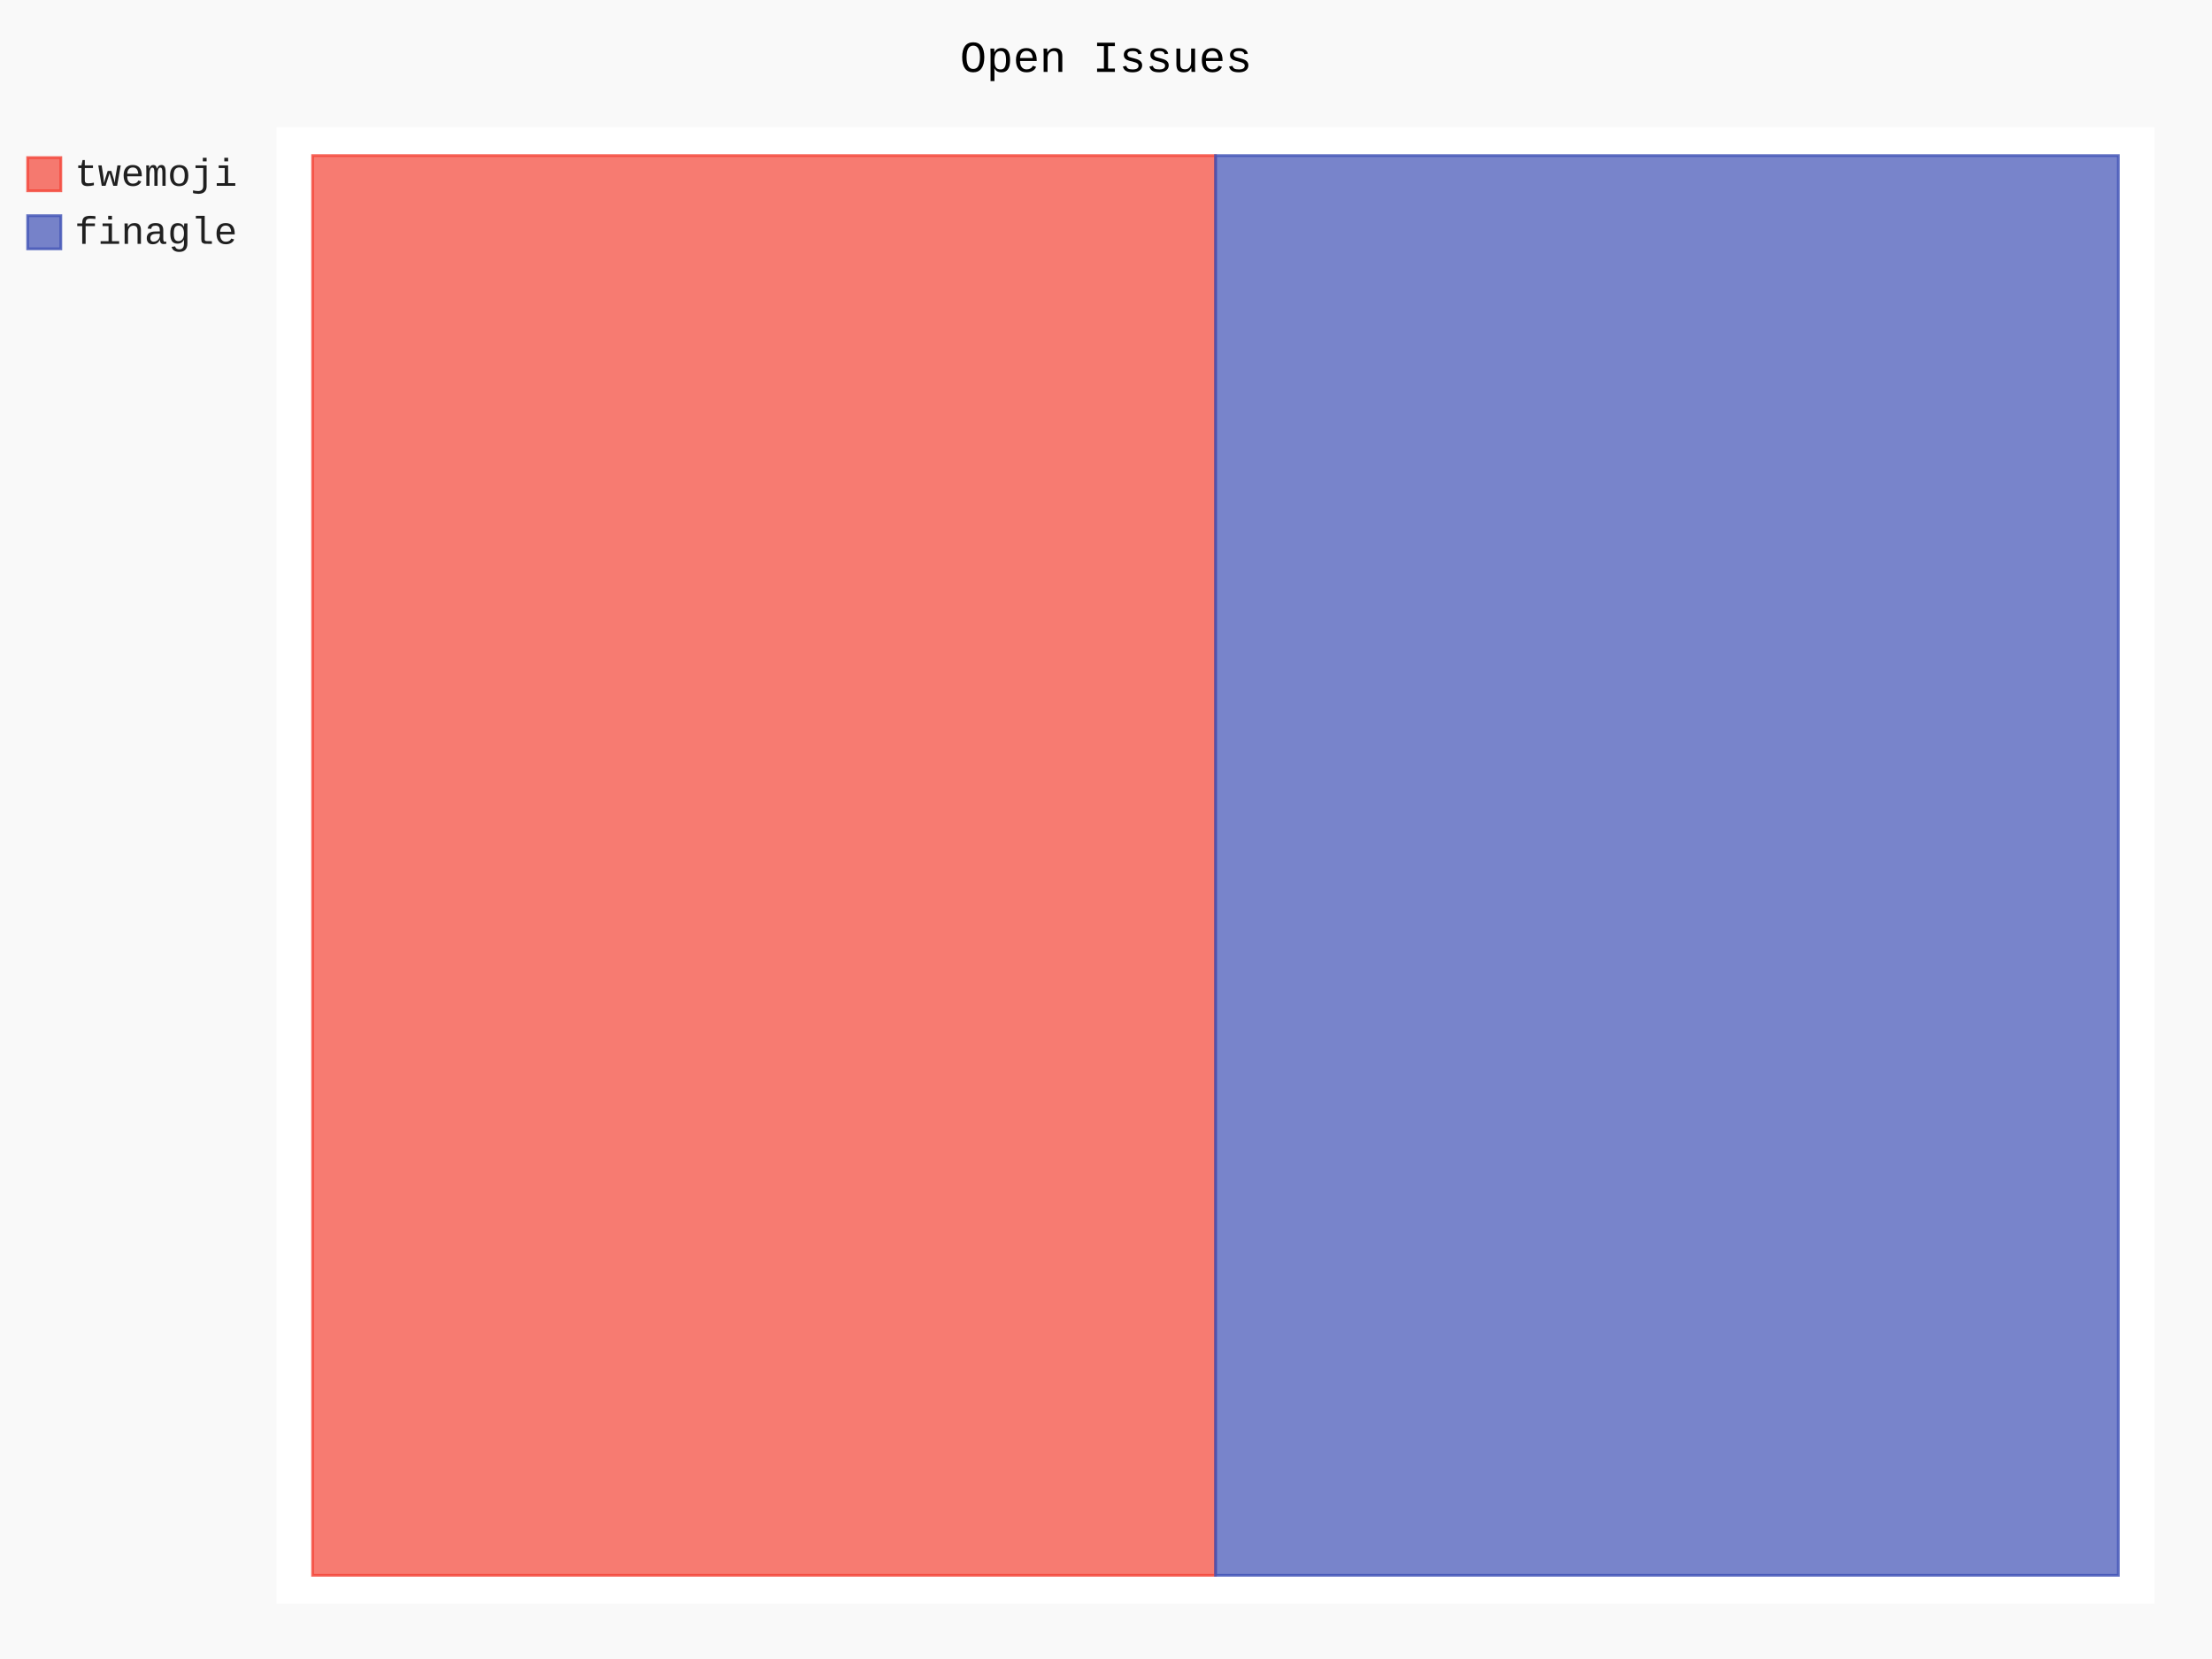
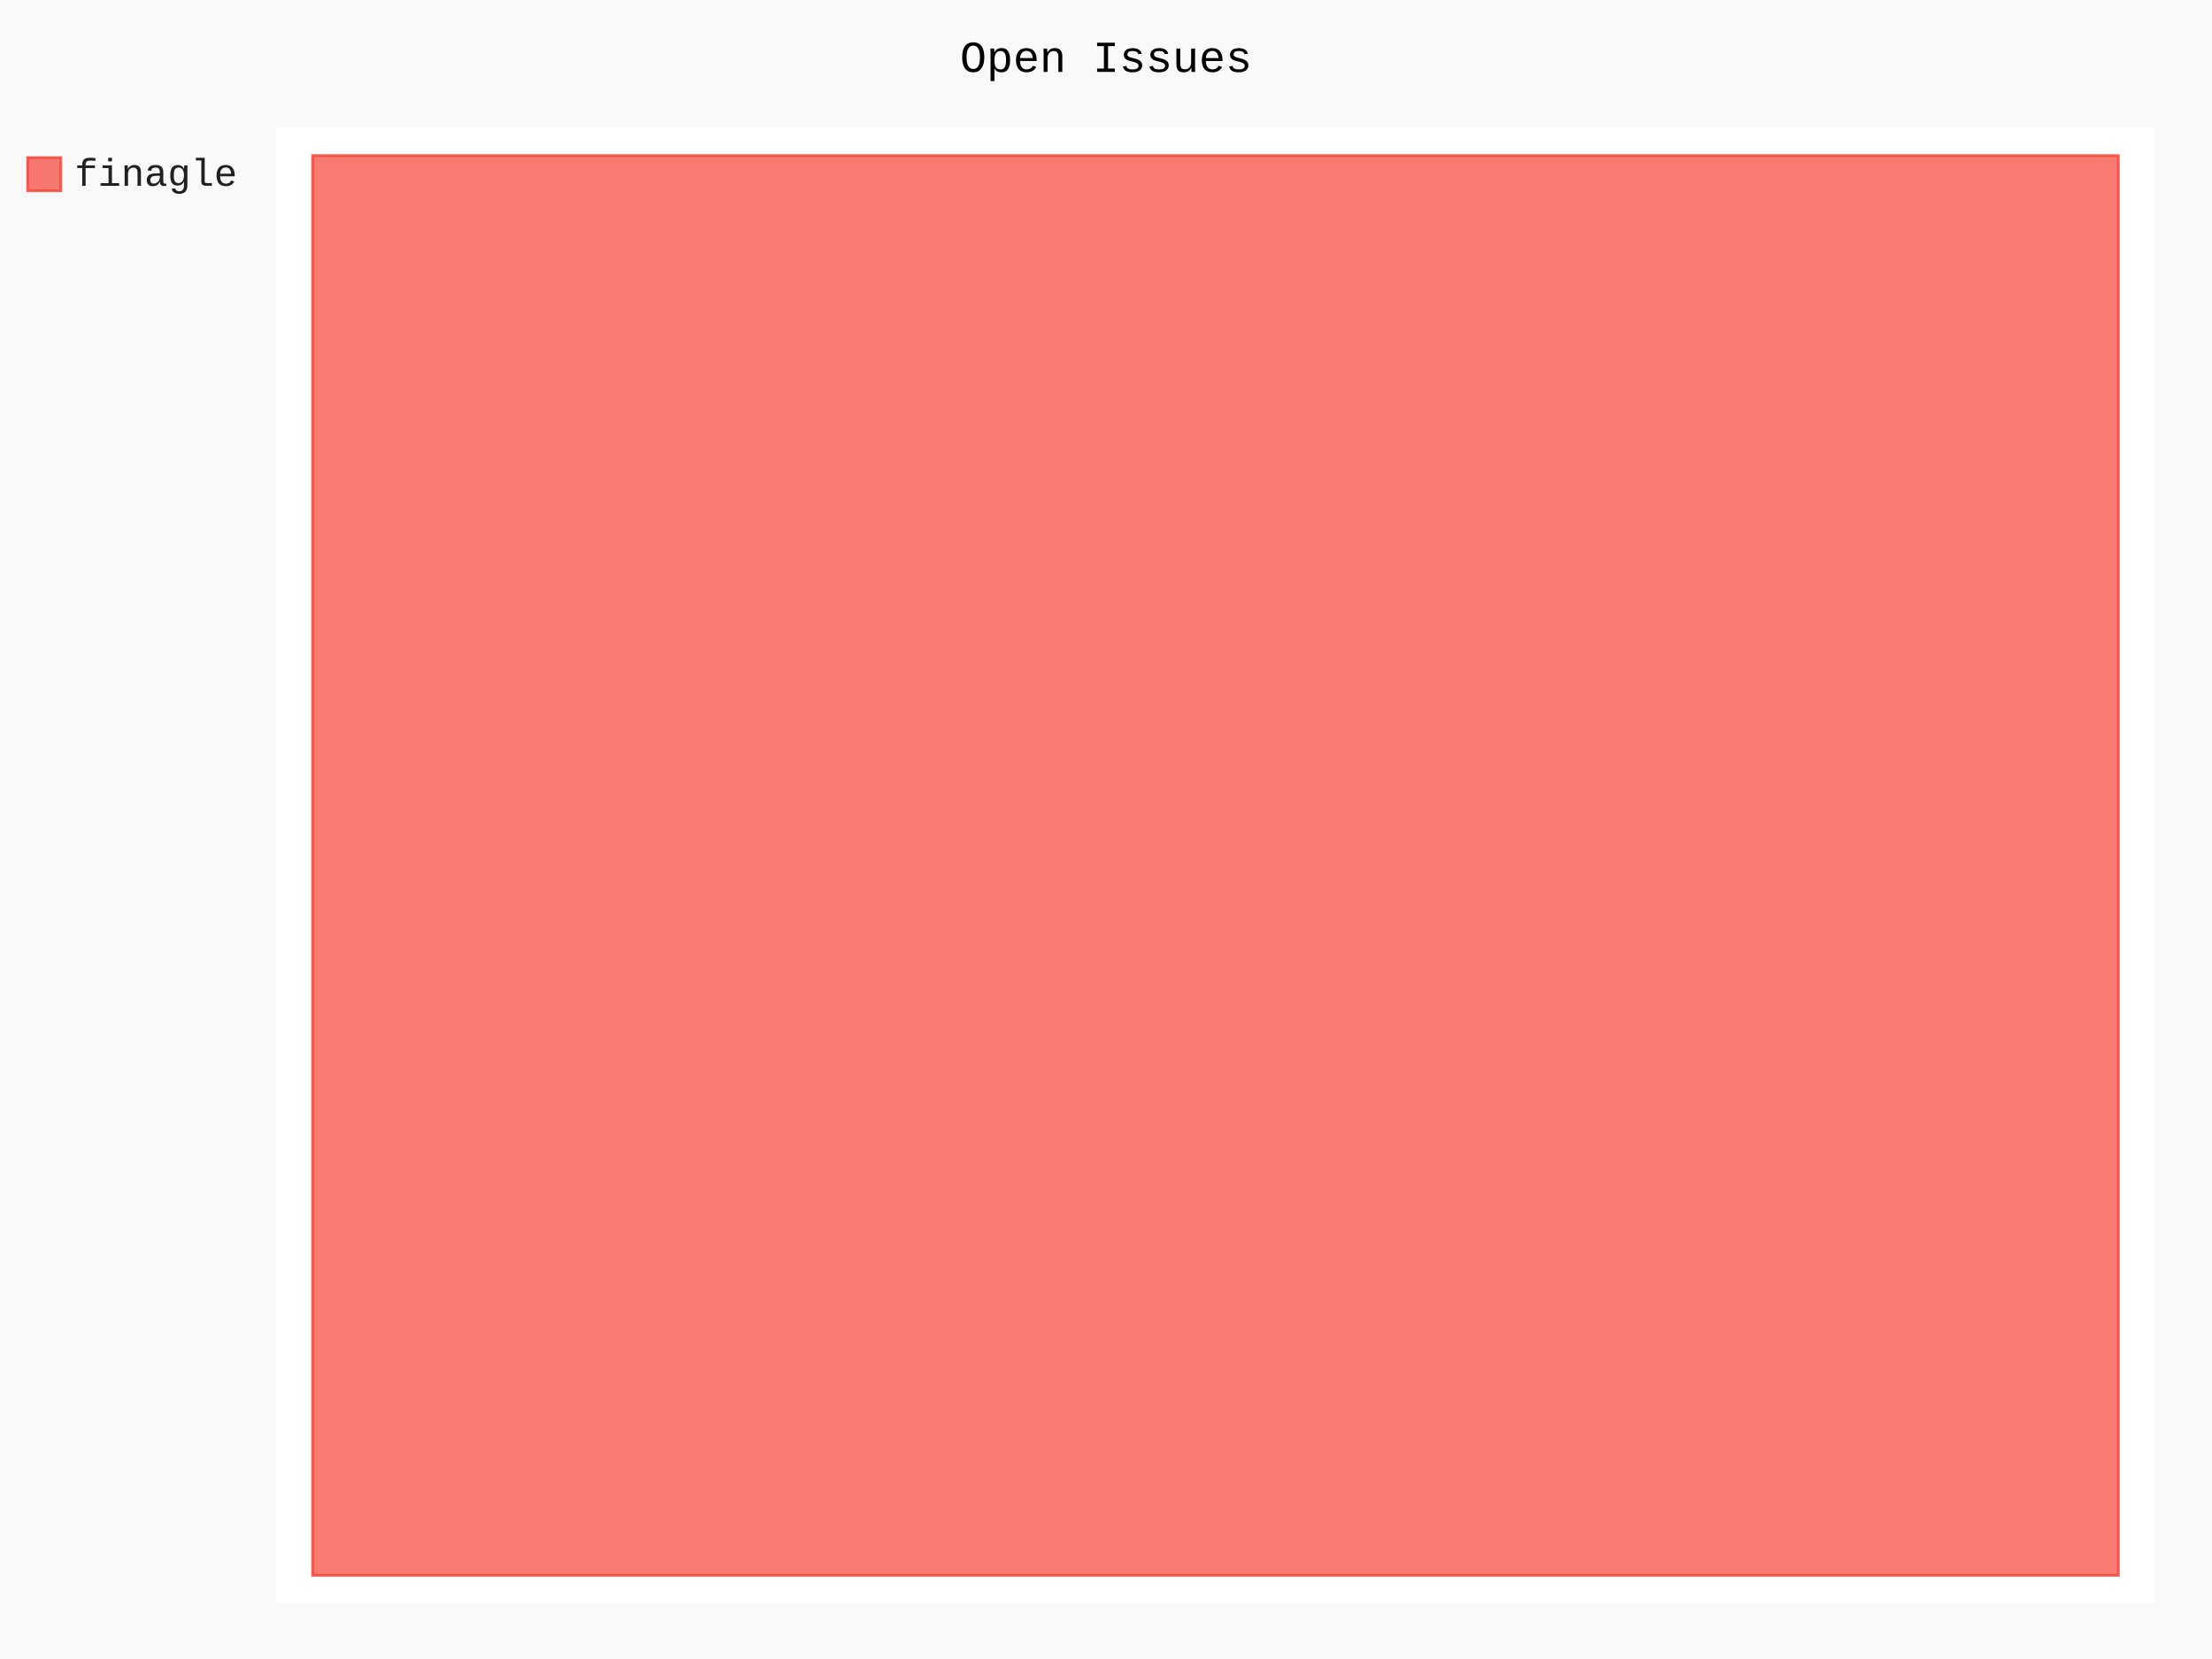
- <svg xmlns="http://www.w3.org/2000/svg" id="chart-97c6e79b-7c92-4a48-a45f-ff1625a99f25" class="pygal-chart" viewBox="0 0 800 600">
+ <svg xmlns="http://www.w3.org/2000/svg" id="chart-6fd527d4-6a5f-4288-9067-2f88822bb99e" class="pygal-chart" viewBox="0 0 800 600">
  <defs>
-     <style type="text/css">#chart-97c6e79b-7c92-4a48-a45f-ff1625a99f25{-webkit-user-select:none;-webkit-font-smoothing:antialiased;font-family:Consolas,"Liberation Mono",Menlo,Courier,monospace}#chart-97c6e79b-7c92-4a48-a45f-ff1625a99f25 .title{font-family:Consolas,"Liberation Mono",Menlo,Courier,monospace;font-size:16px}#chart-97c6e79b-7c92-4a48-a45f-ff1625a99f25 .legends .legend text{font-family:Consolas,"Liberation Mono",Menlo,Courier,monospace;font-size:14px}#chart-97c6e79b-7c92-4a48-a45f-ff1625a99f25 .axis text{font-family:Consolas,"Liberation Mono",Menlo,Courier,monospace;font-size:10px}#chart-97c6e79b-7c92-4a48-a45f-ff1625a99f25 .axis text.major{font-family:Consolas,"Liberation Mono",Menlo,Courier,monospace;font-size:10px}#chart-97c6e79b-7c92-4a48-a45f-ff1625a99f25 .text-overlay text.value{font-family:Consolas,"Liberation Mono",Menlo,Courier,monospace;font-size:16px}#chart-97c6e79b-7c92-4a48-a45f-ff1625a99f25 .text-overlay text.label{font-family:Consolas,"Liberation Mono",Menlo,Courier,monospace;font-size:10px}#chart-97c6e79b-7c92-4a48-a45f-ff1625a99f25 .tooltip{font-family:Consolas,"Liberation Mono",Menlo,Courier,monospace;font-size:14px}#chart-97c6e79b-7c92-4a48-a45f-ff1625a99f25 text.no_data{font-family:Consolas,"Liberation Mono",Menlo,Courier,monospace;font-size:64px}
- #chart-97c6e79b-7c92-4a48-a45f-ff1625a99f25{background-color:rgba(249,249,249,1)}#chart-97c6e79b-7c92-4a48-a45f-ff1625a99f25 path,#chart-97c6e79b-7c92-4a48-a45f-ff1625a99f25 line,#chart-97c6e79b-7c92-4a48-a45f-ff1625a99f25 rect,#chart-97c6e79b-7c92-4a48-a45f-ff1625a99f25 circle{-webkit-transition:150ms;-moz-transition:150ms;transition:150ms}#chart-97c6e79b-7c92-4a48-a45f-ff1625a99f25 .graph &gt; .background{fill:rgba(249,249,249,1)}#chart-97c6e79b-7c92-4a48-a45f-ff1625a99f25 .plot &gt; .background{fill:rgba(255,255,255,1)}#chart-97c6e79b-7c92-4a48-a45f-ff1625a99f25 .graph{fill:rgba(0,0,0,.87)}#chart-97c6e79b-7c92-4a48-a45f-ff1625a99f25 text.no_data{fill:rgba(0,0,0,1)}#chart-97c6e79b-7c92-4a48-a45f-ff1625a99f25 .title{fill:rgba(0,0,0,1)}#chart-97c6e79b-7c92-4a48-a45f-ff1625a99f25 .legends .legend text{fill:rgba(0,0,0,.87)}#chart-97c6e79b-7c92-4a48-a45f-ff1625a99f25 .legends .legend:hover text{fill:rgba(0,0,0,1)}#chart-97c6e79b-7c92-4a48-a45f-ff1625a99f25 .axis .line{stroke:rgba(0,0,0,1)}#chart-97c6e79b-7c92-4a48-a45f-ff1625a99f25 .axis .guide.line{stroke:rgba(0,0,0,.54)}#chart-97c6e79b-7c92-4a48-a45f-ff1625a99f25 .axis .major.line{stroke:rgba(0,0,0,.87)}#chart-97c6e79b-7c92-4a48-a45f-ff1625a99f25 .axis text.major{fill:rgba(0,0,0,1)}#chart-97c6e79b-7c92-4a48-a45f-ff1625a99f25 .axis.y .guides:hover .guide.line,#chart-97c6e79b-7c92-4a48-a45f-ff1625a99f25 .line-graph .axis.x .guides:hover .guide.line,#chart-97c6e79b-7c92-4a48-a45f-ff1625a99f25 .stackedline-graph .axis.x .guides:hover .guide.line,#chart-97c6e79b-7c92-4a48-a45f-ff1625a99f25 .xy-graph .axis.x .guides:hover .guide.line{stroke:rgba(0,0,0,1)}#chart-97c6e79b-7c92-4a48-a45f-ff1625a99f25 .axis .guides:hover text{fill:rgba(0,0,0,1)}#chart-97c6e79b-7c92-4a48-a45f-ff1625a99f25 .reactive{fill-opacity:.7;stroke-opacity:.8;stroke-width:1}#chart-97c6e79b-7c92-4a48-a45f-ff1625a99f25 .ci{stroke:rgba(0,0,0,.87)}#chart-97c6e79b-7c92-4a48-a45f-ff1625a99f25 .reactive.active,#chart-97c6e79b-7c92-4a48-a45f-ff1625a99f25 .active .reactive{fill-opacity:.8;stroke-opacity:.9;stroke-width:4}#chart-97c6e79b-7c92-4a48-a45f-ff1625a99f25 .ci .reactive.active{stroke-width:1.5}#chart-97c6e79b-7c92-4a48-a45f-ff1625a99f25 .series text{fill:rgba(0,0,0,1)}#chart-97c6e79b-7c92-4a48-a45f-ff1625a99f25 .tooltip rect{fill:rgba(255,255,255,1);stroke:rgba(0,0,0,1);-webkit-transition:opacity 150ms;-moz-transition:opacity 150ms;transition:opacity 150ms}#chart-97c6e79b-7c92-4a48-a45f-ff1625a99f25 .tooltip .label{fill:rgba(0,0,0,.87)}#chart-97c6e79b-7c92-4a48-a45f-ff1625a99f25 .tooltip .label{fill:rgba(0,0,0,.87)}#chart-97c6e79b-7c92-4a48-a45f-ff1625a99f25 .tooltip .legend{font-size:.8em;fill:rgba(0,0,0,.54)}#chart-97c6e79b-7c92-4a48-a45f-ff1625a99f25 .tooltip .x_label{font-size:.6em;fill:rgba(0,0,0,1)}#chart-97c6e79b-7c92-4a48-a45f-ff1625a99f25 .tooltip .xlink{font-size:.5em;text-decoration:underline}#chart-97c6e79b-7c92-4a48-a45f-ff1625a99f25 .tooltip .value{font-size:1.5em}#chart-97c6e79b-7c92-4a48-a45f-ff1625a99f25 .bound{font-size:.5em}#chart-97c6e79b-7c92-4a48-a45f-ff1625a99f25 .max-value{font-size:.75em;fill:rgba(0,0,0,.54)}#chart-97c6e79b-7c92-4a48-a45f-ff1625a99f25 .map-element{fill:rgba(255,255,255,1);stroke:rgba(0,0,0,.54) !important}#chart-97c6e79b-7c92-4a48-a45f-ff1625a99f25 .map-element .reactive{fill-opacity:inherit;stroke-opacity:inherit}#chart-97c6e79b-7c92-4a48-a45f-ff1625a99f25 .color-0,#chart-97c6e79b-7c92-4a48-a45f-ff1625a99f25 .color-0 a:visited{stroke:#F44336;fill:#F44336}#chart-97c6e79b-7c92-4a48-a45f-ff1625a99f25 .color-1,#chart-97c6e79b-7c92-4a48-a45f-ff1625a99f25 .color-1 a:visited{stroke:#3F51B5;fill:#3F51B5}#chart-97c6e79b-7c92-4a48-a45f-ff1625a99f25 .text-overlay .color-0 text{fill:black}#chart-97c6e79b-7c92-4a48-a45f-ff1625a99f25 .text-overlay .color-1 text{fill:black}
- #chart-97c6e79b-7c92-4a48-a45f-ff1625a99f25 text.no_data{text-anchor:middle}#chart-97c6e79b-7c92-4a48-a45f-ff1625a99f25 .guide.line{fill:none}#chart-97c6e79b-7c92-4a48-a45f-ff1625a99f25 .centered{text-anchor:middle}#chart-97c6e79b-7c92-4a48-a45f-ff1625a99f25 .title{text-anchor:middle}#chart-97c6e79b-7c92-4a48-a45f-ff1625a99f25 .legends .legend text{fill-opacity:1}#chart-97c6e79b-7c92-4a48-a45f-ff1625a99f25 .axis.x text{text-anchor:middle}#chart-97c6e79b-7c92-4a48-a45f-ff1625a99f25 .axis.x:not(.web) text[transform]{text-anchor:start}#chart-97c6e79b-7c92-4a48-a45f-ff1625a99f25 .axis.x:not(.web) text[transform].backwards{text-anchor:end}#chart-97c6e79b-7c92-4a48-a45f-ff1625a99f25 .axis.y text{text-anchor:end}#chart-97c6e79b-7c92-4a48-a45f-ff1625a99f25 .axis.y text[transform].backwards{text-anchor:start}#chart-97c6e79b-7c92-4a48-a45f-ff1625a99f25 .axis.y2 text{text-anchor:start}#chart-97c6e79b-7c92-4a48-a45f-ff1625a99f25 .axis.y2 text[transform].backwards{text-anchor:end}#chart-97c6e79b-7c92-4a48-a45f-ff1625a99f25 .axis .guide.line{stroke-dasharray:4,4;stroke:black}#chart-97c6e79b-7c92-4a48-a45f-ff1625a99f25 .axis .major.guide.line{stroke-dasharray:6,6;stroke:black}#chart-97c6e79b-7c92-4a48-a45f-ff1625a99f25 .horizontal .axis.y .guide.line,#chart-97c6e79b-7c92-4a48-a45f-ff1625a99f25 .horizontal .axis.y2 .guide.line,#chart-97c6e79b-7c92-4a48-a45f-ff1625a99f25 .vertical .axis.x .guide.line{opacity:0}#chart-97c6e79b-7c92-4a48-a45f-ff1625a99f25 .horizontal .axis.always_show .guide.line,#chart-97c6e79b-7c92-4a48-a45f-ff1625a99f25 .vertical .axis.always_show .guide.line{opacity:1 !important}#chart-97c6e79b-7c92-4a48-a45f-ff1625a99f25 .axis.y .guides:hover .guide.line,#chart-97c6e79b-7c92-4a48-a45f-ff1625a99f25 .axis.y2 .guides:hover .guide.line,#chart-97c6e79b-7c92-4a48-a45f-ff1625a99f25 .axis.x .guides:hover .guide.line{opacity:1}#chart-97c6e79b-7c92-4a48-a45f-ff1625a99f25 .axis .guides:hover text{opacity:1}#chart-97c6e79b-7c92-4a48-a45f-ff1625a99f25 .nofill{fill:none}#chart-97c6e79b-7c92-4a48-a45f-ff1625a99f25 .subtle-fill{fill-opacity:.2}#chart-97c6e79b-7c92-4a48-a45f-ff1625a99f25 .dot{stroke-width:1px;fill-opacity:1;stroke-opacity:1}#chart-97c6e79b-7c92-4a48-a45f-ff1625a99f25 .dot.active{stroke-width:5px}#chart-97c6e79b-7c92-4a48-a45f-ff1625a99f25 .dot.negative{fill:transparent}#chart-97c6e79b-7c92-4a48-a45f-ff1625a99f25 text,#chart-97c6e79b-7c92-4a48-a45f-ff1625a99f25 tspan{stroke:none !important}#chart-97c6e79b-7c92-4a48-a45f-ff1625a99f25 .series text.active{opacity:1}#chart-97c6e79b-7c92-4a48-a45f-ff1625a99f25 .tooltip rect{fill-opacity:.95;stroke-width:.5}#chart-97c6e79b-7c92-4a48-a45f-ff1625a99f25 .tooltip text{fill-opacity:1}#chart-97c6e79b-7c92-4a48-a45f-ff1625a99f25 .showable{visibility:hidden}#chart-97c6e79b-7c92-4a48-a45f-ff1625a99f25 .showable.shown{visibility:visible}#chart-97c6e79b-7c92-4a48-a45f-ff1625a99f25 .gauge-background{fill:rgba(229,229,229,1);stroke:none}#chart-97c6e79b-7c92-4a48-a45f-ff1625a99f25 .bg-lines{stroke:rgba(249,249,249,1);stroke-width:2px}</style>
+     <style type="text/css">#chart-6fd527d4-6a5f-4288-9067-2f88822bb99e{-webkit-user-select:none;-webkit-font-smoothing:antialiased;font-family:Consolas,"Liberation Mono",Menlo,Courier,monospace}#chart-6fd527d4-6a5f-4288-9067-2f88822bb99e .title{font-family:Consolas,"Liberation Mono",Menlo,Courier,monospace;font-size:16px}#chart-6fd527d4-6a5f-4288-9067-2f88822bb99e .legends .legend text{font-family:Consolas,"Liberation Mono",Menlo,Courier,monospace;font-size:14px}#chart-6fd527d4-6a5f-4288-9067-2f88822bb99e .axis text{font-family:Consolas,"Liberation Mono",Menlo,Courier,monospace;font-size:10px}#chart-6fd527d4-6a5f-4288-9067-2f88822bb99e .axis text.major{font-family:Consolas,"Liberation Mono",Menlo,Courier,monospace;font-size:10px}#chart-6fd527d4-6a5f-4288-9067-2f88822bb99e .text-overlay text.value{font-family:Consolas,"Liberation Mono",Menlo,Courier,monospace;font-size:16px}#chart-6fd527d4-6a5f-4288-9067-2f88822bb99e .text-overlay text.label{font-family:Consolas,"Liberation Mono",Menlo,Courier,monospace;font-size:10px}#chart-6fd527d4-6a5f-4288-9067-2f88822bb99e .tooltip{font-family:Consolas,"Liberation Mono",Menlo,Courier,monospace;font-size:14px}#chart-6fd527d4-6a5f-4288-9067-2f88822bb99e text.no_data{font-family:Consolas,"Liberation Mono",Menlo,Courier,monospace;font-size:64px}
+ #chart-6fd527d4-6a5f-4288-9067-2f88822bb99e{background-color:rgba(249,249,249,1)}#chart-6fd527d4-6a5f-4288-9067-2f88822bb99e path,#chart-6fd527d4-6a5f-4288-9067-2f88822bb99e line,#chart-6fd527d4-6a5f-4288-9067-2f88822bb99e rect,#chart-6fd527d4-6a5f-4288-9067-2f88822bb99e circle{-webkit-transition:150ms;-moz-transition:150ms;transition:150ms}#chart-6fd527d4-6a5f-4288-9067-2f88822bb99e .graph &gt; .background{fill:rgba(249,249,249,1)}#chart-6fd527d4-6a5f-4288-9067-2f88822bb99e .plot &gt; .background{fill:rgba(255,255,255,1)}#chart-6fd527d4-6a5f-4288-9067-2f88822bb99e .graph{fill:rgba(0,0,0,.87)}#chart-6fd527d4-6a5f-4288-9067-2f88822bb99e text.no_data{fill:rgba(0,0,0,1)}#chart-6fd527d4-6a5f-4288-9067-2f88822bb99e .title{fill:rgba(0,0,0,1)}#chart-6fd527d4-6a5f-4288-9067-2f88822bb99e .legends .legend text{fill:rgba(0,0,0,.87)}#chart-6fd527d4-6a5f-4288-9067-2f88822bb99e .legends .legend:hover text{fill:rgba(0,0,0,1)}#chart-6fd527d4-6a5f-4288-9067-2f88822bb99e .axis .line{stroke:rgba(0,0,0,1)}#chart-6fd527d4-6a5f-4288-9067-2f88822bb99e .axis .guide.line{stroke:rgba(0,0,0,.54)}#chart-6fd527d4-6a5f-4288-9067-2f88822bb99e .axis .major.line{stroke:rgba(0,0,0,.87)}#chart-6fd527d4-6a5f-4288-9067-2f88822bb99e .axis text.major{fill:rgba(0,0,0,1)}#chart-6fd527d4-6a5f-4288-9067-2f88822bb99e .axis.y .guides:hover .guide.line,#chart-6fd527d4-6a5f-4288-9067-2f88822bb99e .line-graph .axis.x .guides:hover .guide.line,#chart-6fd527d4-6a5f-4288-9067-2f88822bb99e .stackedline-graph .axis.x .guides:hover .guide.line,#chart-6fd527d4-6a5f-4288-9067-2f88822bb99e .xy-graph .axis.x .guides:hover .guide.line{stroke:rgba(0,0,0,1)}#chart-6fd527d4-6a5f-4288-9067-2f88822bb99e .axis .guides:hover text{fill:rgba(0,0,0,1)}#chart-6fd527d4-6a5f-4288-9067-2f88822bb99e .reactive{fill-opacity:.7;stroke-opacity:.8;stroke-width:1}#chart-6fd527d4-6a5f-4288-9067-2f88822bb99e .ci{stroke:rgba(0,0,0,.87)}#chart-6fd527d4-6a5f-4288-9067-2f88822bb99e .reactive.active,#chart-6fd527d4-6a5f-4288-9067-2f88822bb99e .active .reactive{fill-opacity:.8;stroke-opacity:.9;stroke-width:4}#chart-6fd527d4-6a5f-4288-9067-2f88822bb99e .ci .reactive.active{stroke-width:1.5}#chart-6fd527d4-6a5f-4288-9067-2f88822bb99e .series text{fill:rgba(0,0,0,1)}#chart-6fd527d4-6a5f-4288-9067-2f88822bb99e .tooltip rect{fill:rgba(255,255,255,1);stroke:rgba(0,0,0,1);-webkit-transition:opacity 150ms;-moz-transition:opacity 150ms;transition:opacity 150ms}#chart-6fd527d4-6a5f-4288-9067-2f88822bb99e .tooltip .label{fill:rgba(0,0,0,.87)}#chart-6fd527d4-6a5f-4288-9067-2f88822bb99e .tooltip .label{fill:rgba(0,0,0,.87)}#chart-6fd527d4-6a5f-4288-9067-2f88822bb99e .tooltip .legend{font-size:.8em;fill:rgba(0,0,0,.54)}#chart-6fd527d4-6a5f-4288-9067-2f88822bb99e .tooltip .x_label{font-size:.6em;fill:rgba(0,0,0,1)}#chart-6fd527d4-6a5f-4288-9067-2f88822bb99e .tooltip .xlink{font-size:.5em;text-decoration:underline}#chart-6fd527d4-6a5f-4288-9067-2f88822bb99e .tooltip .value{font-size:1.5em}#chart-6fd527d4-6a5f-4288-9067-2f88822bb99e .bound{font-size:.5em}#chart-6fd527d4-6a5f-4288-9067-2f88822bb99e .max-value{font-size:.75em;fill:rgba(0,0,0,.54)}#chart-6fd527d4-6a5f-4288-9067-2f88822bb99e .map-element{fill:rgba(255,255,255,1);stroke:rgba(0,0,0,.54) !important}#chart-6fd527d4-6a5f-4288-9067-2f88822bb99e .map-element .reactive{fill-opacity:inherit;stroke-opacity:inherit}#chart-6fd527d4-6a5f-4288-9067-2f88822bb99e .color-0,#chart-6fd527d4-6a5f-4288-9067-2f88822bb99e .color-0 a:visited{stroke:#F44336;fill:#F44336}#chart-6fd527d4-6a5f-4288-9067-2f88822bb99e .text-overlay .color-0 text{fill:black}
+ #chart-6fd527d4-6a5f-4288-9067-2f88822bb99e text.no_data{text-anchor:middle}#chart-6fd527d4-6a5f-4288-9067-2f88822bb99e .guide.line{fill:none}#chart-6fd527d4-6a5f-4288-9067-2f88822bb99e .centered{text-anchor:middle}#chart-6fd527d4-6a5f-4288-9067-2f88822bb99e .title{text-anchor:middle}#chart-6fd527d4-6a5f-4288-9067-2f88822bb99e .legends .legend text{fill-opacity:1}#chart-6fd527d4-6a5f-4288-9067-2f88822bb99e .axis.x text{text-anchor:middle}#chart-6fd527d4-6a5f-4288-9067-2f88822bb99e .axis.x:not(.web) text[transform]{text-anchor:start}#chart-6fd527d4-6a5f-4288-9067-2f88822bb99e .axis.x:not(.web) text[transform].backwards{text-anchor:end}#chart-6fd527d4-6a5f-4288-9067-2f88822bb99e .axis.y text{text-anchor:end}#chart-6fd527d4-6a5f-4288-9067-2f88822bb99e .axis.y text[transform].backwards{text-anchor:start}#chart-6fd527d4-6a5f-4288-9067-2f88822bb99e .axis.y2 text{text-anchor:start}#chart-6fd527d4-6a5f-4288-9067-2f88822bb99e .axis.y2 text[transform].backwards{text-anchor:end}#chart-6fd527d4-6a5f-4288-9067-2f88822bb99e .axis .guide.line{stroke-dasharray:4,4;stroke:black}#chart-6fd527d4-6a5f-4288-9067-2f88822bb99e .axis .major.guide.line{stroke-dasharray:6,6;stroke:black}#chart-6fd527d4-6a5f-4288-9067-2f88822bb99e .horizontal .axis.y .guide.line,#chart-6fd527d4-6a5f-4288-9067-2f88822bb99e .horizontal .axis.y2 .guide.line,#chart-6fd527d4-6a5f-4288-9067-2f88822bb99e .vertical .axis.x .guide.line{opacity:0}#chart-6fd527d4-6a5f-4288-9067-2f88822bb99e .horizontal .axis.always_show .guide.line,#chart-6fd527d4-6a5f-4288-9067-2f88822bb99e .vertical .axis.always_show .guide.line{opacity:1 !important}#chart-6fd527d4-6a5f-4288-9067-2f88822bb99e .axis.y .guides:hover .guide.line,#chart-6fd527d4-6a5f-4288-9067-2f88822bb99e .axis.y2 .guides:hover .guide.line,#chart-6fd527d4-6a5f-4288-9067-2f88822bb99e .axis.x .guides:hover .guide.line{opacity:1}#chart-6fd527d4-6a5f-4288-9067-2f88822bb99e .axis .guides:hover text{opacity:1}#chart-6fd527d4-6a5f-4288-9067-2f88822bb99e .nofill{fill:none}#chart-6fd527d4-6a5f-4288-9067-2f88822bb99e .subtle-fill{fill-opacity:.2}#chart-6fd527d4-6a5f-4288-9067-2f88822bb99e .dot{stroke-width:1px;fill-opacity:1;stroke-opacity:1}#chart-6fd527d4-6a5f-4288-9067-2f88822bb99e .dot.active{stroke-width:5px}#chart-6fd527d4-6a5f-4288-9067-2f88822bb99e .dot.negative{fill:transparent}#chart-6fd527d4-6a5f-4288-9067-2f88822bb99e text,#chart-6fd527d4-6a5f-4288-9067-2f88822bb99e tspan{stroke:none !important}#chart-6fd527d4-6a5f-4288-9067-2f88822bb99e .series text.active{opacity:1}#chart-6fd527d4-6a5f-4288-9067-2f88822bb99e .tooltip rect{fill-opacity:.95;stroke-width:.5}#chart-6fd527d4-6a5f-4288-9067-2f88822bb99e .tooltip text{fill-opacity:1}#chart-6fd527d4-6a5f-4288-9067-2f88822bb99e .showable{visibility:hidden}#chart-6fd527d4-6a5f-4288-9067-2f88822bb99e .showable.shown{visibility:visible}#chart-6fd527d4-6a5f-4288-9067-2f88822bb99e .gauge-background{fill:rgba(229,229,229,1);stroke:none}#chart-6fd527d4-6a5f-4288-9067-2f88822bb99e .bg-lines{stroke:rgba(249,249,249,1);stroke-width:2px}</style>
  </defs>
  <g class="graph treemap-graph vertical">
    <rect x="0" y="0" width="800" height="600" class="background" />
    <g transform="translate(100, 46)" class="plot">
      <rect x="0" y="0" width="679.2" height="534" class="background" />
      <g class="series serie-0 color-0">
        <g class="rects">
          <g class="rect">
-             <rect x="13.062" y="10.269" width="326.538" height="513.462" class="rect reactive tooltip-trigger" />
-           </g>
-         </g>
-       </g>
-       <g class="series serie-1 color-1">
-         <g class="rects">
-           <g class="rect">
-             <rect x="339.6" y="10.269" width="326.538" height="513.462" class="rect reactive tooltip-trigger" />
+             <rect x="13.062" y="10.269" width="653.077" height="513.462" class="rect reactive tooltip-trigger" />
          </g>
        </g>
      </g>
    </g>
    <g class="titles">
      <text x="400.0" y="26" class="title plot_title">Open Issues</text>
    </g>
    <g transform="translate(100, 46)" class="plot overlay">
      <g class="series serie-0 color-0" />
-       <g class="series serie-1 color-1" />
    </g>
    <g transform="translate(100, 46)" class="plot text-overlay">
      <g class="series serie-0 color-0" />
-       <g class="series serie-1 color-1" />
    </g>
    <g transform="translate(100, 46)" class="plot tooltip-overlay">
      <g transform="translate(0 0)" style="opacity: 0" class="tooltip">
        <rect rx="0" ry="0" width="0" height="0" class="tooltip-box" />
        <g class="text" />
      </g>
    </g>
    <g transform="translate(10, 56)" class="legends">
      <g id="activate-serie-0" class="legend reactive activate-serie">
        <rect x="0.0" y="1.0" width="12" height="12" class="color-0 reactive" />
-         <text x="17.0" y="11.2">twemoji</text>
-       </g>
-       <g id="activate-serie-1" class="legend reactive activate-serie">
-         <rect x="0.0" y="22.0" width="12" height="12" class="color-1 reactive" />
-         <text x="17.0" y="32.2">finagle</text>
+         <text x="17.0" y="11.2">finagle</text>
      </g>
    </g>
    <g transform="translate(790, 56)" class="legends" />
  </g>
</svg>
